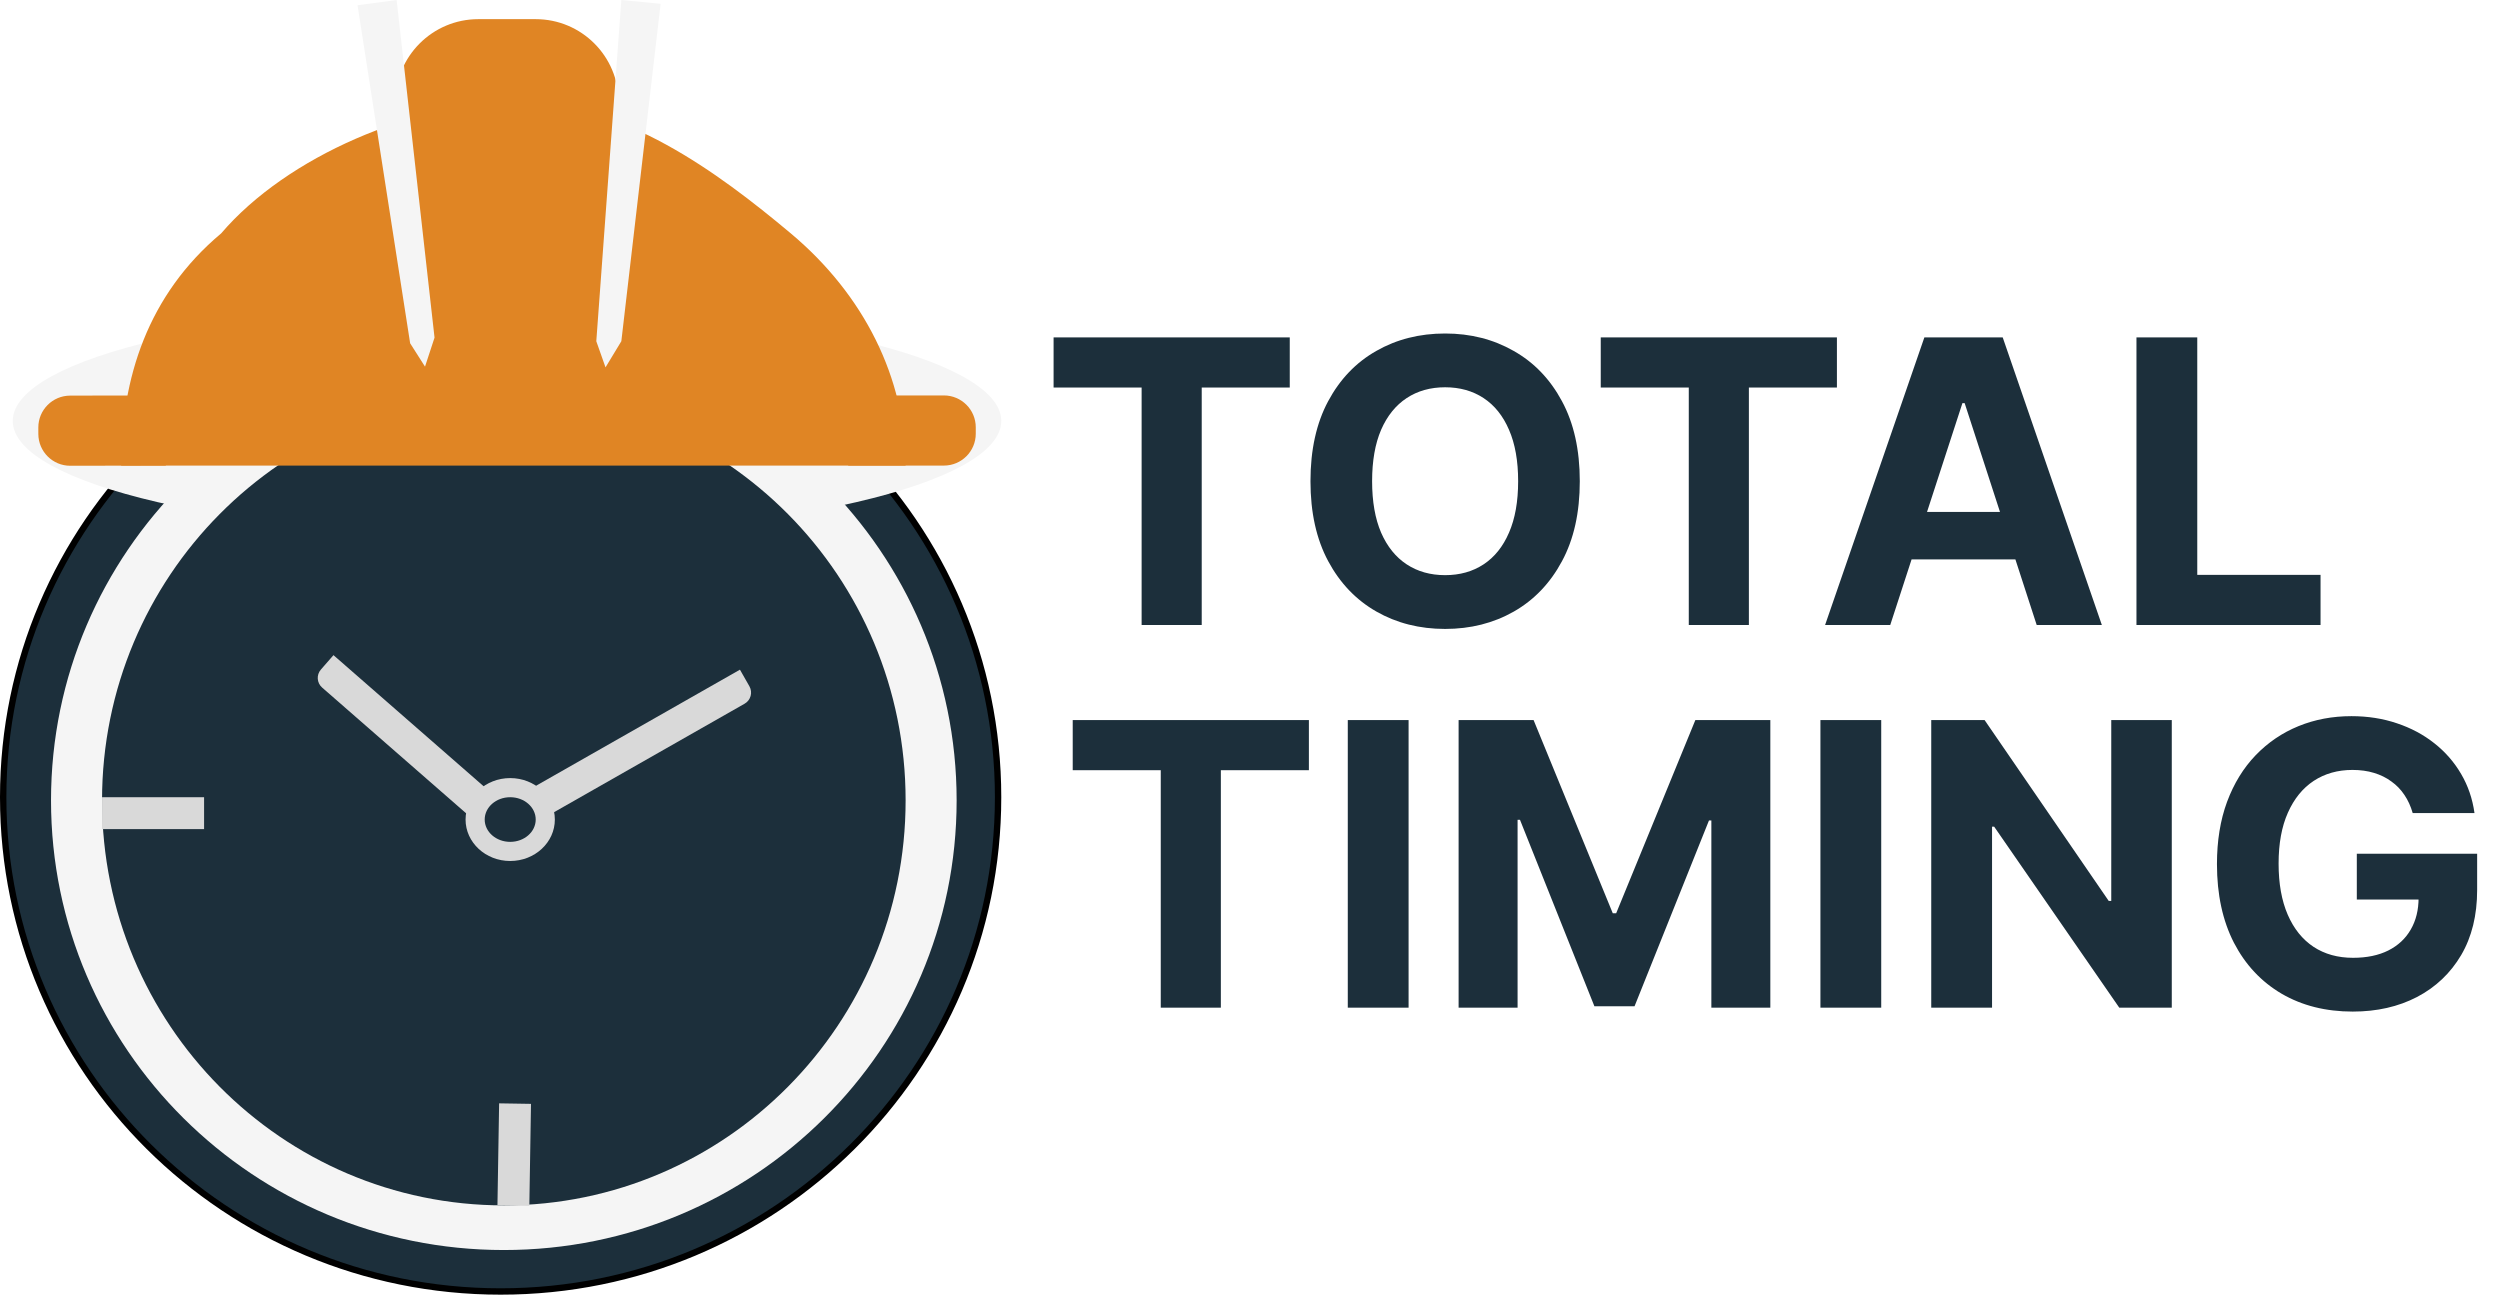
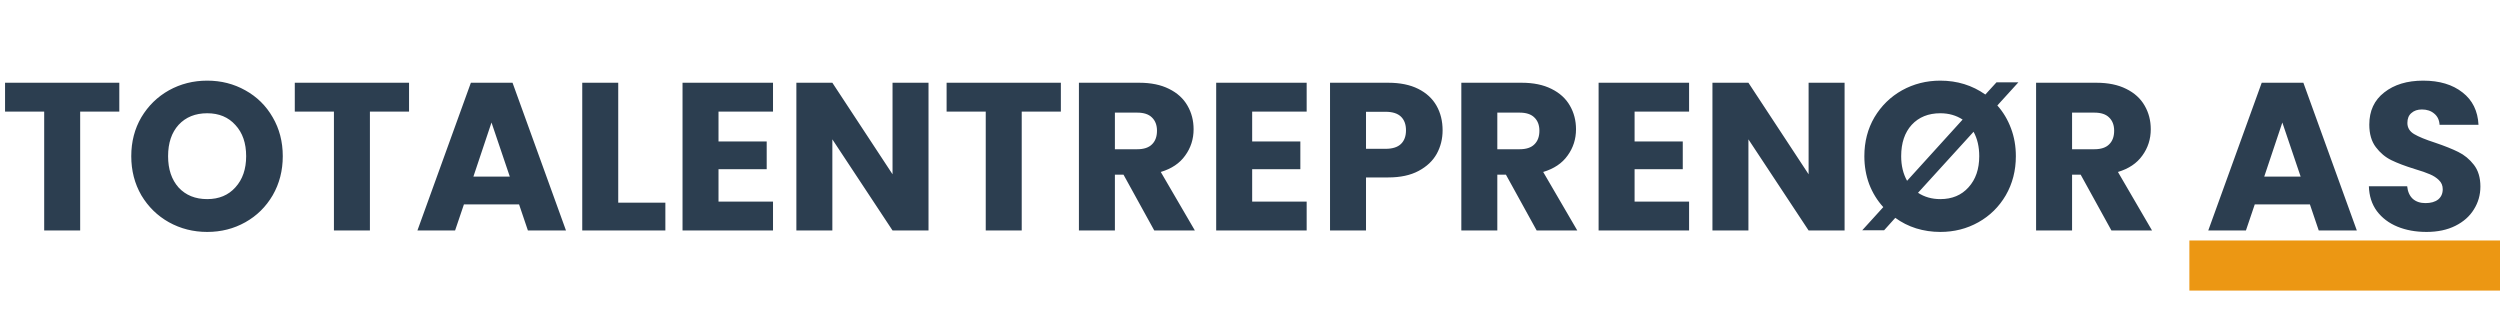
- <svg xmlns="http://www.w3.org/2000/svg" width="392" height="203" viewBox="0 0 392 203" fill="none">
-   <path d="M165.202 60.769V52.909H202.234V60.769H188.43V98H179.006V60.769H165.202ZM247.711 75.454C247.711 80.372 246.779 84.555 244.914 88.004C243.065 91.454 240.54 94.088 237.341 95.908C234.155 97.714 230.574 98.617 226.596 98.617C222.589 98.617 218.993 97.706 215.808 95.886C212.623 94.066 210.105 91.432 208.256 87.982C206.407 84.533 205.482 80.357 205.482 75.454C205.482 70.537 206.407 66.354 208.256 62.905C210.105 59.456 212.623 56.828 215.808 55.023C218.993 53.203 222.589 52.293 226.596 52.293C230.574 52.293 234.155 53.203 237.341 55.023C240.54 56.828 243.065 59.456 244.914 62.905C246.779 66.354 247.711 70.537 247.711 75.454ZM238.045 75.454C238.045 72.269 237.568 69.583 236.614 67.396C235.675 65.209 234.346 63.551 232.629 62.42C230.912 61.29 228.901 60.725 226.596 60.725C224.292 60.725 222.281 61.29 220.564 62.42C218.846 63.551 217.511 65.209 216.556 67.396C215.617 69.583 215.147 72.269 215.147 75.454C215.147 78.64 215.617 81.326 216.556 83.513C217.511 85.7 218.846 87.358 220.564 88.489C222.281 89.619 224.292 90.184 226.596 90.184C228.901 90.184 230.912 89.619 232.629 88.489C234.346 87.358 235.675 85.7 236.614 83.513C237.568 81.326 238.045 78.64 238.045 75.454ZM250.997 60.769V52.909H288.029V60.769H274.225V98H264.801V60.769H250.997ZM296.39 98H286.174L301.74 52.909H314.026L329.57 98H319.354L308.059 63.213H307.707L296.39 98ZM295.752 80.276H319.882V87.718H295.752V80.276ZM334.997 98V52.909H344.531V90.14H363.862V98H334.997Z" fill="#1C2F3B" />
-   <path d="M168.202 120.769V112.909H205.234V120.769H191.43V158H182.006V120.769H168.202ZM220.866 112.909V158H211.333V112.909H220.866ZM228.71 112.909H240.467L252.885 143.205H253.413L265.831 112.909H277.588V158H268.341V128.651H267.966L256.297 157.78H250.001L238.331 128.541H237.957V158H228.71V112.909ZM294.976 112.909V158H285.442V112.909H294.976ZM340.535 112.909V158H332.3L312.683 129.62H312.353V158H302.819V112.909H311.186L330.649 141.267H331.045V112.909H340.535ZM378.31 127.484C378.002 126.413 377.569 125.466 377.011 124.644C376.454 123.808 375.771 123.103 374.964 122.531C374.171 121.943 373.261 121.496 372.234 121.188C371.221 120.879 370.098 120.725 368.865 120.725C366.561 120.725 364.535 121.298 362.788 122.442C361.056 123.587 359.706 125.253 358.737 127.44C357.768 129.613 357.284 132.269 357.284 135.411C357.284 138.552 357.761 141.223 358.715 143.425C359.669 145.626 361.02 147.307 362.766 148.467C364.513 149.612 366.575 150.184 368.953 150.184C371.111 150.184 372.953 149.802 374.479 149.039C376.021 148.261 377.195 147.168 378.002 145.759C378.824 144.349 379.235 142.683 379.235 140.761L381.173 141.047H369.548V133.869H388.416V139.55C388.416 143.513 387.58 146.918 385.906 149.766C384.233 152.598 381.929 154.786 378.993 156.327C376.057 157.853 372.696 158.616 368.909 158.616C364.682 158.616 360.968 157.684 357.768 155.82C354.569 153.942 352.073 151.277 350.283 147.828C348.507 144.364 347.619 140.254 347.619 135.499C347.619 131.844 348.147 128.585 349.204 125.723C350.275 122.846 351.772 120.41 353.695 118.413C355.618 116.417 357.857 114.898 360.411 113.856C362.964 112.814 365.731 112.293 368.711 112.293C371.265 112.293 373.643 112.667 375.844 113.415C378.046 114.149 379.998 115.192 381.701 116.542C383.418 117.892 384.82 119.5 385.906 121.364C386.992 123.213 387.69 125.253 387.998 127.484H378.31Z" fill="#1C2F3B" />
-   <path d="M78.5 47.504C121.581 47.504 156.5 82.205 156.5 125.004C156.5 167.803 121.581 202.504 78.5 202.504C35.419 202.504 0.5 167.803 0.5 125.004C0.5 82.205 35.419 47.504 78.5 47.504Z" fill="#1C2F3B" stroke="black" />
-   <ellipse cx="79" cy="125.504" rx="71" ry="70.5" fill="#F5F5F5" />
-   <ellipse cx="79.5" cy="66.004" rx="77.5" ry="18" fill="#F5F5F5" />
-   <ellipse cx="79" cy="125.504" rx="63" ry="63.5" fill="#1C2F3B" />
-   <rect x="16" y="125.004" width="16" height="5" fill="#D9D9D9" />
-   <rect x="78" y="189.002" width="16" height="5" transform="rotate(-89.0637 78 189.002)" fill="#D9D9D9" />
-   <ellipse cx="80" cy="128.504" rx="7" ry="6.5" fill="#D9D9D9" />
-   <ellipse cx="80" cy="128.504" rx="4" ry="3.5" fill="#1C2F3B" />
-   <path d="M116.024 105.004L117.508 107.611C118.054 108.571 117.719 109.792 116.759 110.339L85.474 128.149L83 123.804L116.024 105.004Z" fill="#D9D9D9" />
-   <path d="M50.507 107.808C49.675 107.081 49.589 105.818 50.316 104.986L52.289 102.726L76.84 124.165L73.551 127.931L50.507 107.808Z" fill="#D9D9D9" />
-   <path d="M142 73.004C142 59.345 135.521 46.246 123.987 36.588C112.454 26.93 97.636 16.004 81.326 16.004C65.015 16.004 45.003 24.504 34.685 36.588C23.151 46.246 19 59.345 19 73.004L80.5 73.004H142Z" fill="#E08524" />
-   <path d="M133 62.004H148C150.761 62.004 153 64.243 153 67.004V68.004C153 70.765 150.761 73.004 148 73.004H143H133V62.004Z" fill="#E08524" />
-   <path d="M26 73.004L11.02 73.032C8.259 73.037 6.016 70.802 6.011 68.041L6.009 67.041C6.004 64.279 8.239 62.037 11 62.032L15.99 62.022L25.98 62.004L26 73.004Z" fill="#E08524" />
-   <path d="M62 16.004C62 8.824 67.82 3.004 75 3.004H84C91.18 3.004 97 8.824 97 16.004V38.004H62V16.004Z" fill="#E08524" />
-   <path d="M97.426 0L103.584 0.6L97.426 53.504L94.945 57.602L93.5 53.504L97.426 0Z" fill="#F5F5F5" />
-   <path d="M56.06 0.814L62.194 0.009L68.135 52.938L66.642 57.49L64.31 53.824L56.06 0.814Z" fill="#F5F5F5" />
+ <svg xmlns="http://www.w3.org/2000/svg" width="499" height="63" viewBox="0 0 499 63" fill="none">
+   <path d="M23.814 16.516V22.27H16.002V46H8.82V22.27H1.008V16.516H23.814ZM41.362 46.294C38.59 46.294 36.042 45.65 33.718 44.362C31.422 43.074 29.588 41.282 28.216 38.986C26.872 36.662 26.201 34.058 26.201 31.174C26.201 28.29 26.872 25.7 28.216 23.404C29.588 21.108 31.422 19.316 33.718 18.028C36.042 16.74 38.59 16.096 41.362 16.096C44.135 16.096 46.669 16.74 48.965 18.028C51.288 19.316 53.108 21.108 54.425 23.404C55.769 25.7 56.441 28.29 56.441 31.174C56.441 34.058 55.769 36.662 54.425 38.986C53.081 41.282 51.261 43.074 48.965 44.362C46.669 45.65 44.135 46.294 41.362 46.294ZM41.362 39.742C43.715 39.742 45.59 38.958 46.99 37.39C48.419 35.822 49.133 33.75 49.133 31.174C49.133 28.57 48.419 26.498 46.99 24.958C45.59 23.39 43.715 22.606 41.362 22.606C38.983 22.606 37.078 23.376 35.651 24.916C34.251 26.456 33.55 28.542 33.55 31.174C33.55 33.778 34.251 35.864 35.651 37.432C37.078 38.972 38.983 39.742 41.362 39.742ZM81.646 16.516V22.27H73.834V46H66.652V22.27H58.84V16.516H81.646ZM103.604 40.792H92.6L90.837 46H83.319L93.987 16.516H102.302L112.97 46H105.368L103.604 40.792ZM101.756 35.248L98.103 24.454L94.49 35.248H101.756ZM123.399 40.456H132.807V46H116.217V16.516H123.399V40.456ZM143.415 22.27V28.234H153.033V33.778H143.415V40.246H154.293V46H136.233V16.516H154.293V22.27H143.415ZM185.332 46H178.15L166.138 27.814V46H158.956V16.516H166.138L178.15 34.786V16.516H185.332V46ZM211.748 16.516V22.27H203.936V46H196.754V22.27H188.942V16.516H211.748ZM230.388 46L224.256 34.87H222.534V46H215.352V16.516H227.406C229.73 16.516 231.704 16.922 233.328 17.734C234.98 18.546 236.212 19.666 237.024 21.094C237.836 22.494 238.242 24.062 238.242 25.798C238.242 27.758 237.682 29.508 236.562 31.048C235.47 32.588 233.846 33.68 231.69 34.324L238.494 46H230.388ZM222.534 29.788H226.986C228.302 29.788 229.282 29.466 229.926 28.822C230.598 28.178 230.934 27.268 230.934 26.092C230.934 24.972 230.598 24.09 229.926 23.446C229.282 22.802 228.302 22.48 226.986 22.48H222.534V29.788ZM249.932 22.27V28.234H259.55V33.778H249.932V40.246H260.81V46H242.75V16.516H260.81V22.27H249.932ZM287.943 26.008C287.943 27.716 287.551 29.284 286.767 30.712C285.983 32.112 284.779 33.246 283.155 34.114C281.531 34.982 279.515 35.416 277.107 35.416H272.655V46H265.473V16.516H277.107C279.459 16.516 281.447 16.922 283.071 17.734C284.695 18.546 285.913 19.666 286.725 21.094C287.537 22.522 287.943 24.16 287.943 26.008ZM276.561 29.704C277.933 29.704 278.955 29.382 279.627 28.738C280.299 28.094 280.635 27.184 280.635 26.008C280.635 24.832 280.299 23.922 279.627 23.278C278.955 22.634 277.933 22.312 276.561 22.312H272.655V29.704H276.561ZM306.718 46L300.586 34.87H298.864V46H291.682V16.516H303.736C306.06 16.516 308.034 16.922 309.658 17.734C311.31 18.546 312.542 19.666 313.354 21.094C314.166 22.494 314.572 24.062 314.572 25.798C314.572 27.758 314.012 29.508 312.892 31.048C311.8 32.588 310.176 33.68 308.02 34.324L314.824 46H306.718ZM298.864 29.788H303.316C304.632 29.788 305.612 29.466 306.256 28.822C306.928 28.178 307.264 27.268 307.264 26.092C307.264 24.972 306.928 24.09 306.256 23.446C305.612 22.802 304.632 22.48 303.316 22.48H298.864V29.788ZM326.263 22.27V28.234H335.881V33.778H326.263V40.246H337.141V46H319.081V16.516H337.141V22.27H326.263ZM368.179 46H360.997L348.985 27.814V46H341.803V16.516H348.985L360.997 34.786V16.516H368.179V46ZM398.669 21.052C399.845 22.368 400.755 23.894 401.399 25.63C402.043 27.338 402.365 29.186 402.365 31.174C402.365 34.058 401.693 36.662 400.349 38.986C399.005 41.282 397.185 43.074 394.889 44.362C392.593 45.65 390.059 46.294 387.287 46.294C385.607 46.294 383.997 46.056 382.457 45.58C380.945 45.104 379.559 44.404 378.299 43.48L376.073 45.958H371.705L375.905 41.338C374.701 40.022 373.763 38.496 373.091 36.76C372.447 35.024 372.125 33.162 372.125 31.174C372.125 28.29 372.797 25.7 374.141 23.404C375.513 21.108 377.347 19.316 379.643 18.028C381.967 16.74 384.515 16.096 387.287 16.096C390.647 16.096 393.643 17.02 396.275 18.868L398.501 16.432H402.869L398.669 21.052ZM379.475 31.174C379.475 33.05 379.867 34.688 380.651 36.088L391.739 23.866C390.451 23.026 388.967 22.606 387.287 22.606C384.907 22.606 383.003 23.376 381.575 24.916C380.175 26.456 379.475 28.542 379.475 31.174ZM395.057 31.174C395.057 29.298 394.679 27.674 393.923 26.302L382.835 38.482C384.123 39.322 385.607 39.742 387.287 39.742C389.639 39.742 391.515 38.958 392.915 37.39C394.343 35.822 395.057 33.75 395.057 31.174ZM421.439 46L415.307 34.87H413.585V46H406.403V16.516H418.457C420.781 16.516 422.755 16.922 424.379 17.734C426.031 18.546 427.263 19.666 428.075 21.094C428.887 22.494 429.293 24.062 429.293 25.798C429.293 27.758 428.733 29.508 427.613 31.048C426.521 32.588 424.897 33.68 422.741 34.324L429.545 46H421.439ZM413.585 29.788H418.037C419.353 29.788 420.333 29.466 420.977 28.822C421.649 28.178 421.985 27.268 421.985 26.092C421.985 24.972 421.649 24.09 420.977 23.446C420.333 22.802 419.353 22.48 418.037 22.48H413.585V29.788ZM461.056 40.792H450.052L448.288 46H440.77L451.438 16.516H459.754L470.422 46H462.82L461.056 40.792ZM459.208 35.248L455.554 24.454L451.942 35.248H459.208ZM484.336 46.294C482.18 46.294 480.248 45.944 478.54 45.244C476.832 44.544 475.46 43.508 474.424 42.136C473.416 40.764 472.884 39.112 472.828 37.18H480.472C480.584 38.272 480.962 39.112 481.606 39.7C482.25 40.26 483.09 40.54 484.126 40.54C485.19 40.54 486.03 40.302 486.646 39.826C487.262 39.322 487.57 38.636 487.57 37.768C487.57 37.04 487.318 36.438 486.814 35.962C486.338 35.486 485.736 35.094 485.008 34.786C484.308 34.478 483.3 34.128 481.984 33.736C480.08 33.148 478.526 32.56 477.322 31.972C476.118 31.384 475.082 30.516 474.214 29.368C473.346 28.22 472.912 26.722 472.912 24.874C472.912 22.13 473.906 19.988 475.894 18.448C477.882 16.88 480.472 16.096 483.664 16.096C486.912 16.096 489.53 16.88 491.518 18.448C493.506 19.988 494.57 22.144 494.71 24.916H486.94C486.884 23.964 486.534 23.222 485.89 22.69C485.246 22.13 484.42 21.85 483.412 21.85C482.544 21.85 481.844 22.088 481.312 22.564C480.78 23.012 480.514 23.67 480.514 24.538C480.514 25.49 480.962 26.232 481.858 26.764C482.754 27.296 484.154 27.87 486.058 28.486C487.962 29.13 489.502 29.746 490.678 30.334C491.882 30.922 492.918 31.776 493.786 32.896C494.654 34.016 495.088 35.458 495.088 37.222C495.088 38.902 494.654 40.428 493.786 41.8C492.946 43.172 491.714 44.264 490.09 45.076C488.466 45.888 486.548 46.294 484.336 46.294Z" fill="#2C3E50" />
+   <path d="M437 53H499" stroke="#EC9713" stroke-width="10" />
</svg>
